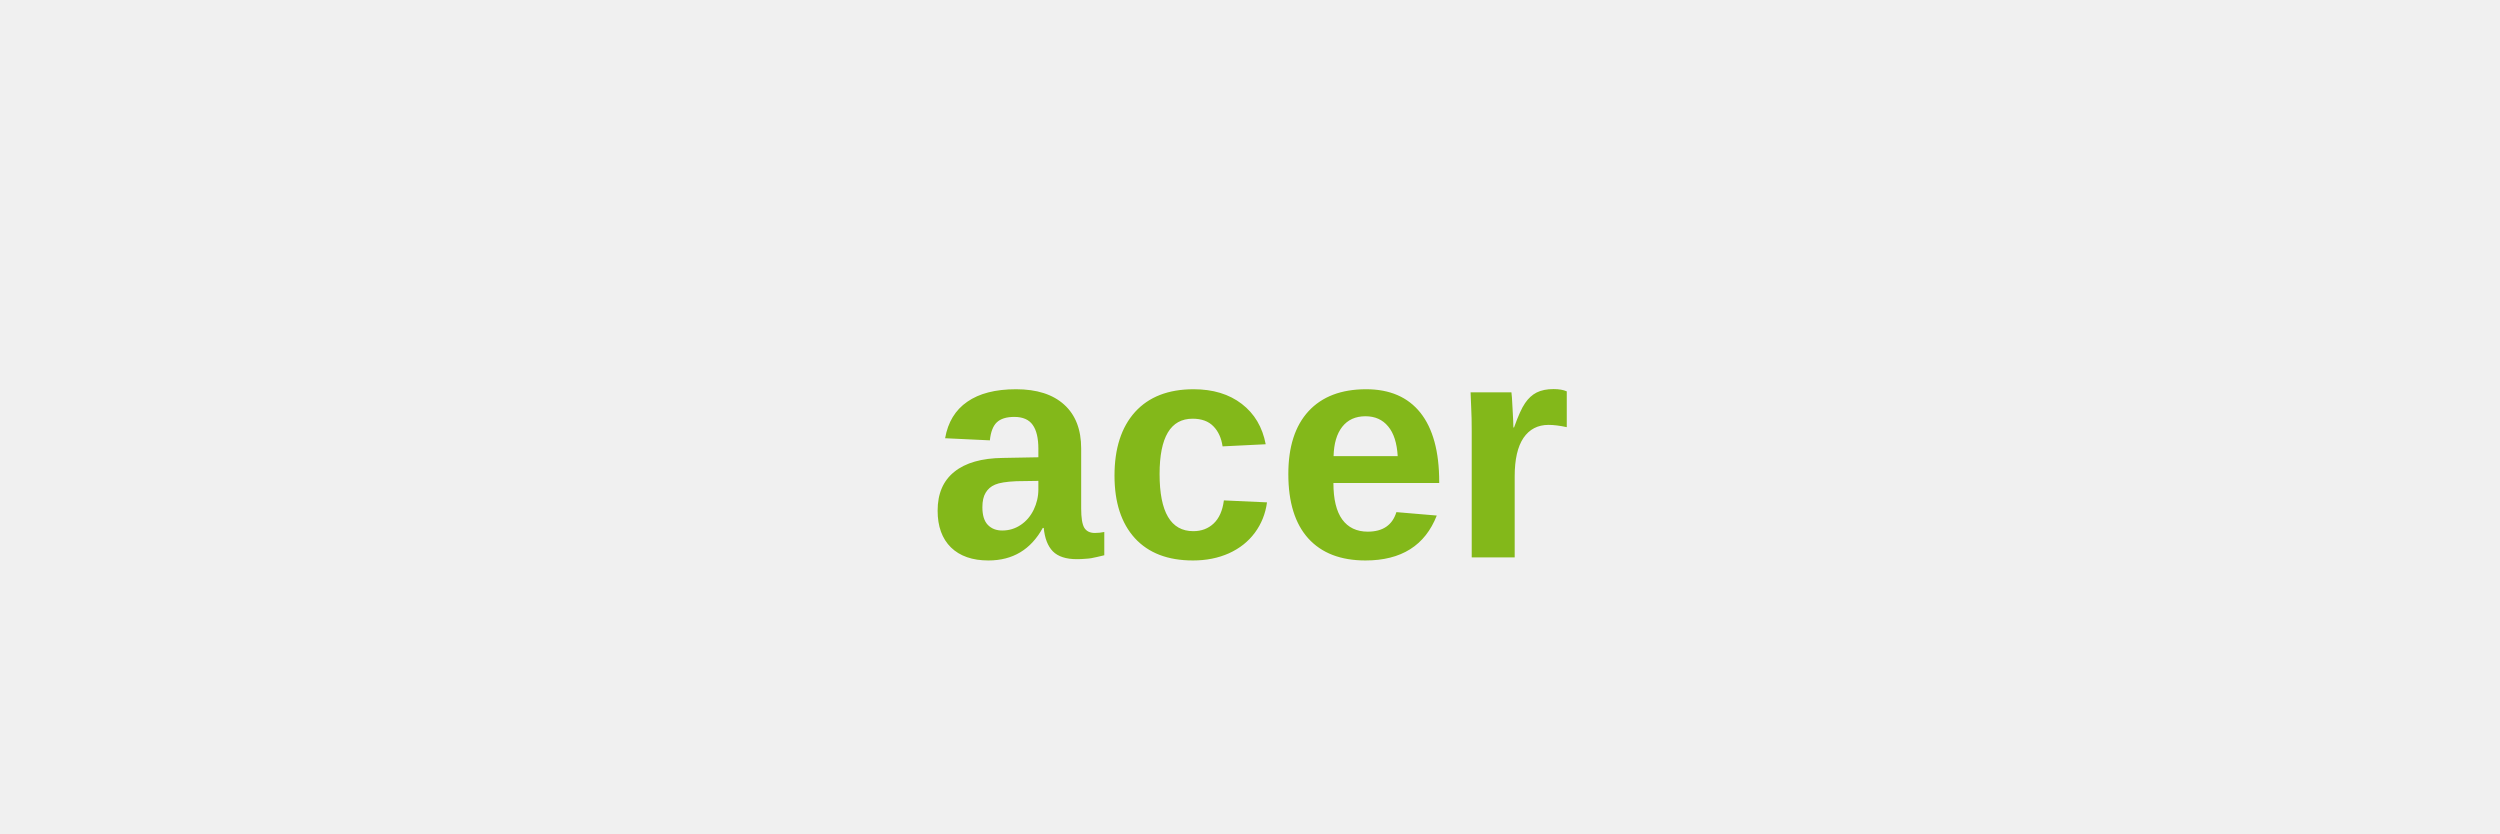
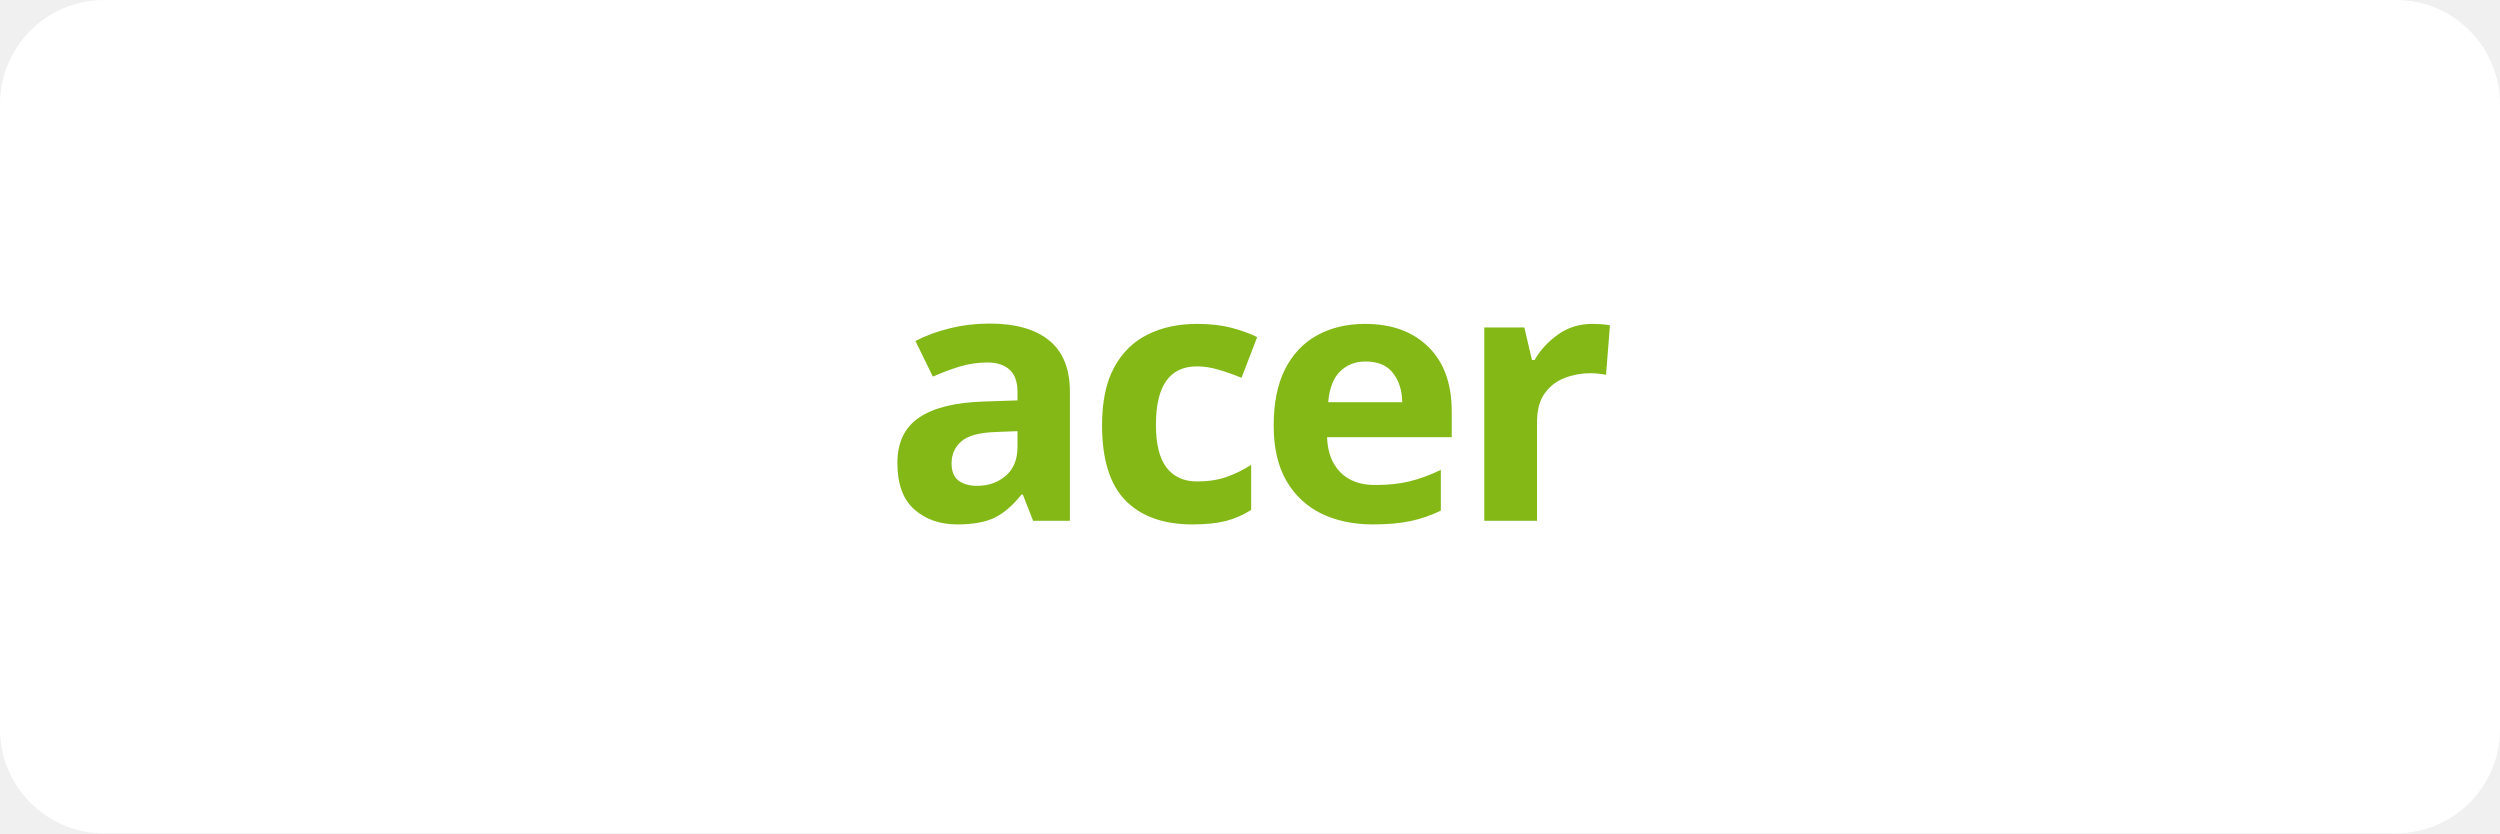
<svg xmlns="http://www.w3.org/2000/svg" viewBox="0 0 240 80" width="240" height="80">
-   <text x="120" y="45" font-family="Arial, sans-serif" font-weight="bold" font-size="30" fill="#83B81A" text-anchor="middle" dominant-baseline="middle">acer</text>
+   <rect width="240" height="80" rx="10" fill="#FFFFFF" />
+   <g transform="translate(65, 24)">
+     <text x="55" y="26" font-family="'Arial Black', sans-serif" font-size="34" font-weight="900" fill="#83B817" text-anchor="middle" letter-spacing="-1">acer</text>
+   </g>
</svg>
